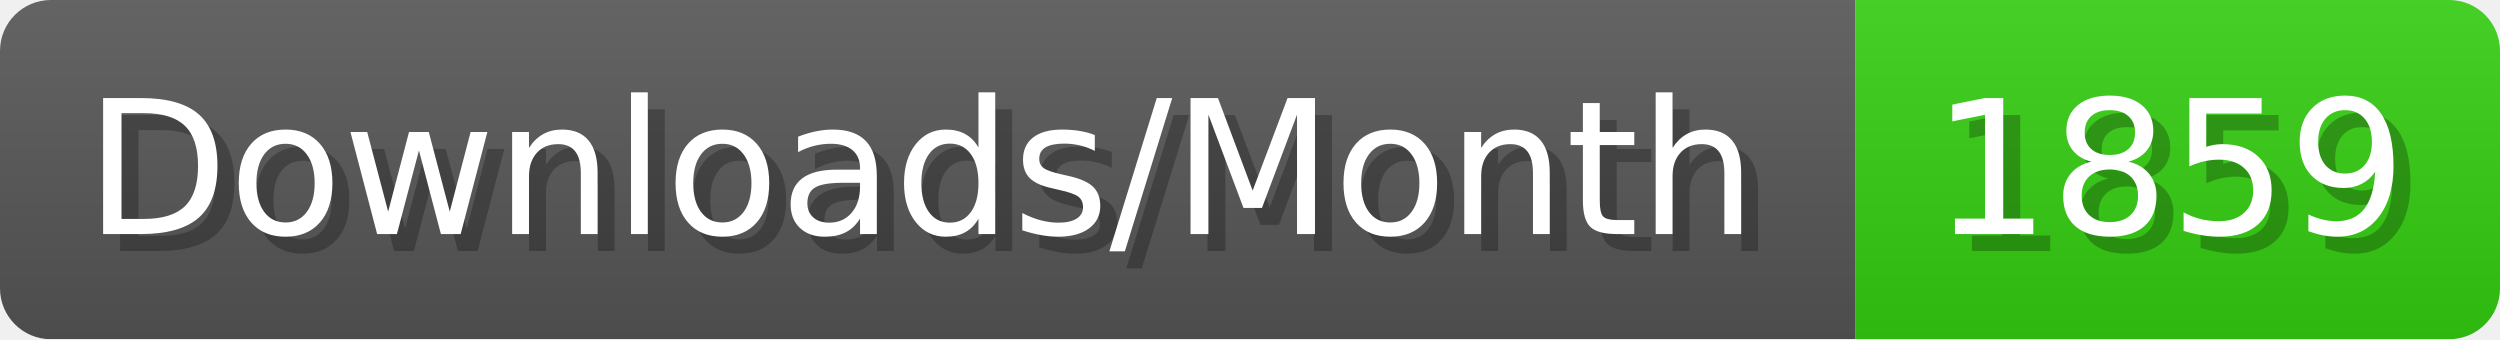
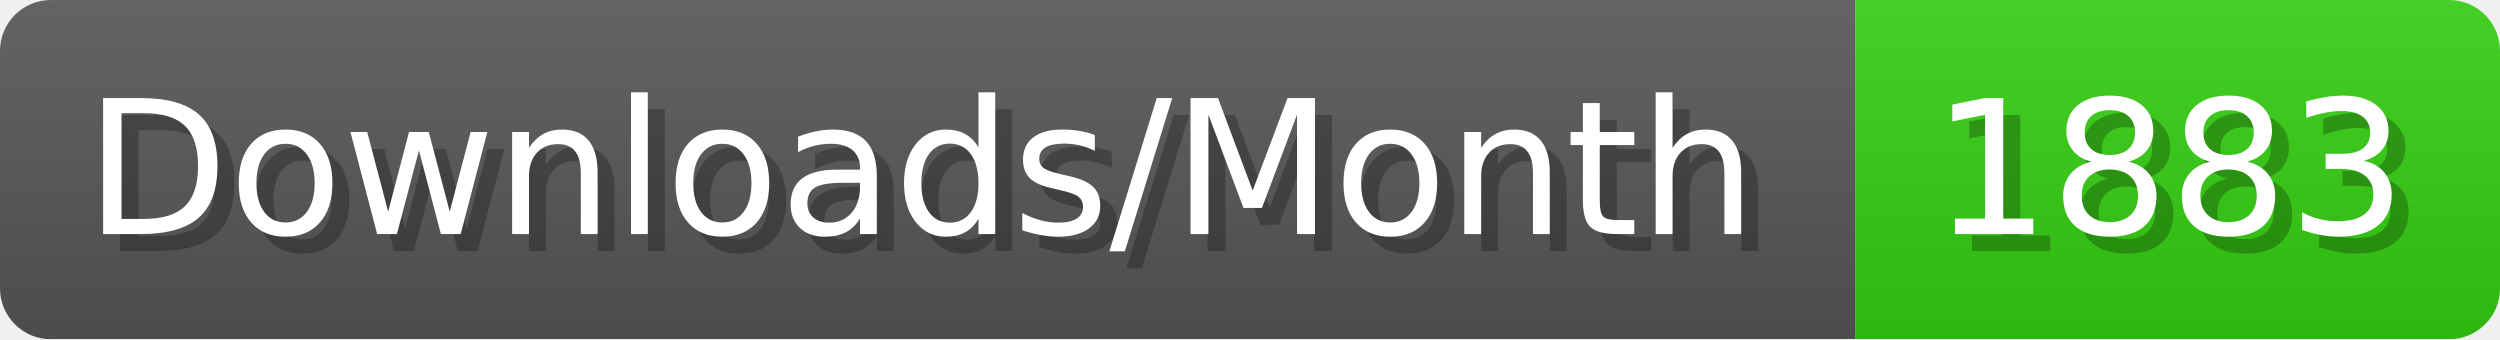
- <svg xmlns="http://www.w3.org/2000/svg" width="147.4" height="20" viewBox="0 0 1474 200" role="img" aria-label="Downloads/Month: 1859">
+ <svg xmlns="http://www.w3.org/2000/svg" width="147.4" height="20" viewBox="0 0 1474 200" role="img" aria-label="Downloads/Month: 1883">
  <linearGradient id="YlXUI" x2="0" y2="100%">
    <stop offset="0" stop-opacity=".1" stop-color="#EEE" />
    <stop offset="1" stop-opacity=".1" />
  </linearGradient>
  <mask id="JHhop">
    <rect width="1474" height="200" rx="30" fill="#FFF" />
  </mask>
  <g mask="url(#JHhop)">
    <rect width="1094" height="200" fill="#555" />
    <rect width="380" height="200" fill="#3C1" x="1094" />
    <rect width="1474" height="200" fill="url(#YlXUI)" />
  </g>
  <g aria-hidden="true" fill="#fff" text-anchor="start" font-family="Verdana,DejaVu Sans,sans-serif" font-size="110">
    <text x="60" y="148" textLength="994" fill="#000" opacity="0.25">Downloads/Month</text>
    <text x="50" y="138" textLength="994">Downloads/Month</text>
-     <text x="1149" y="148" textLength="280" fill="#000" opacity="0.25">1859</text>
-     <text x="1139" y="138" textLength="280">1859</text>
+     <text x="1149" y="148" textLength="280" fill="#000" opacity="0.25">1883</text>
+     <text x="1139" y="138" textLength="280">1883</text>
  </g>
</svg>
